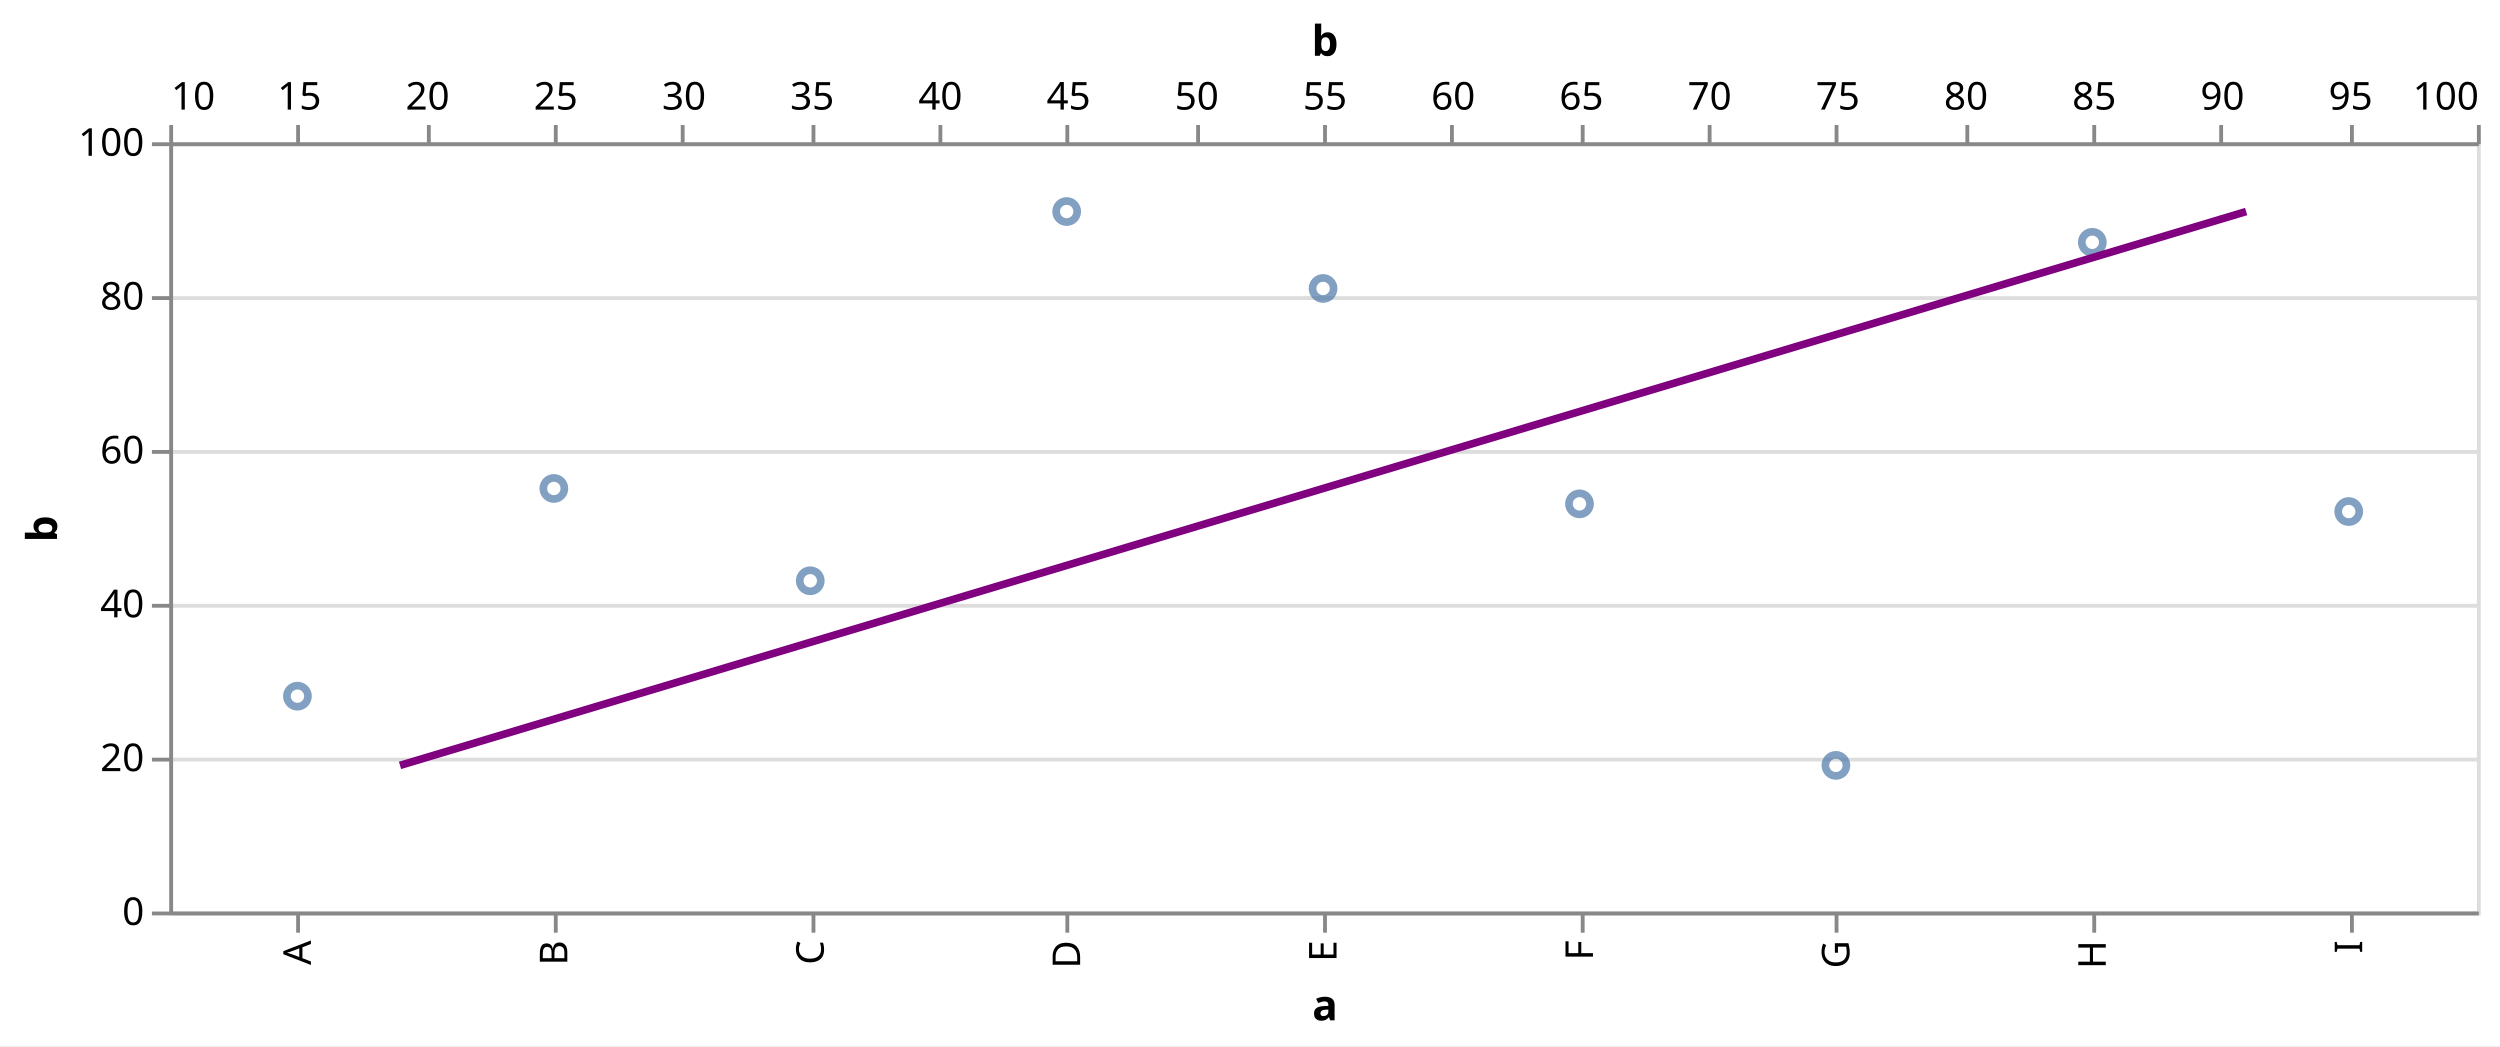
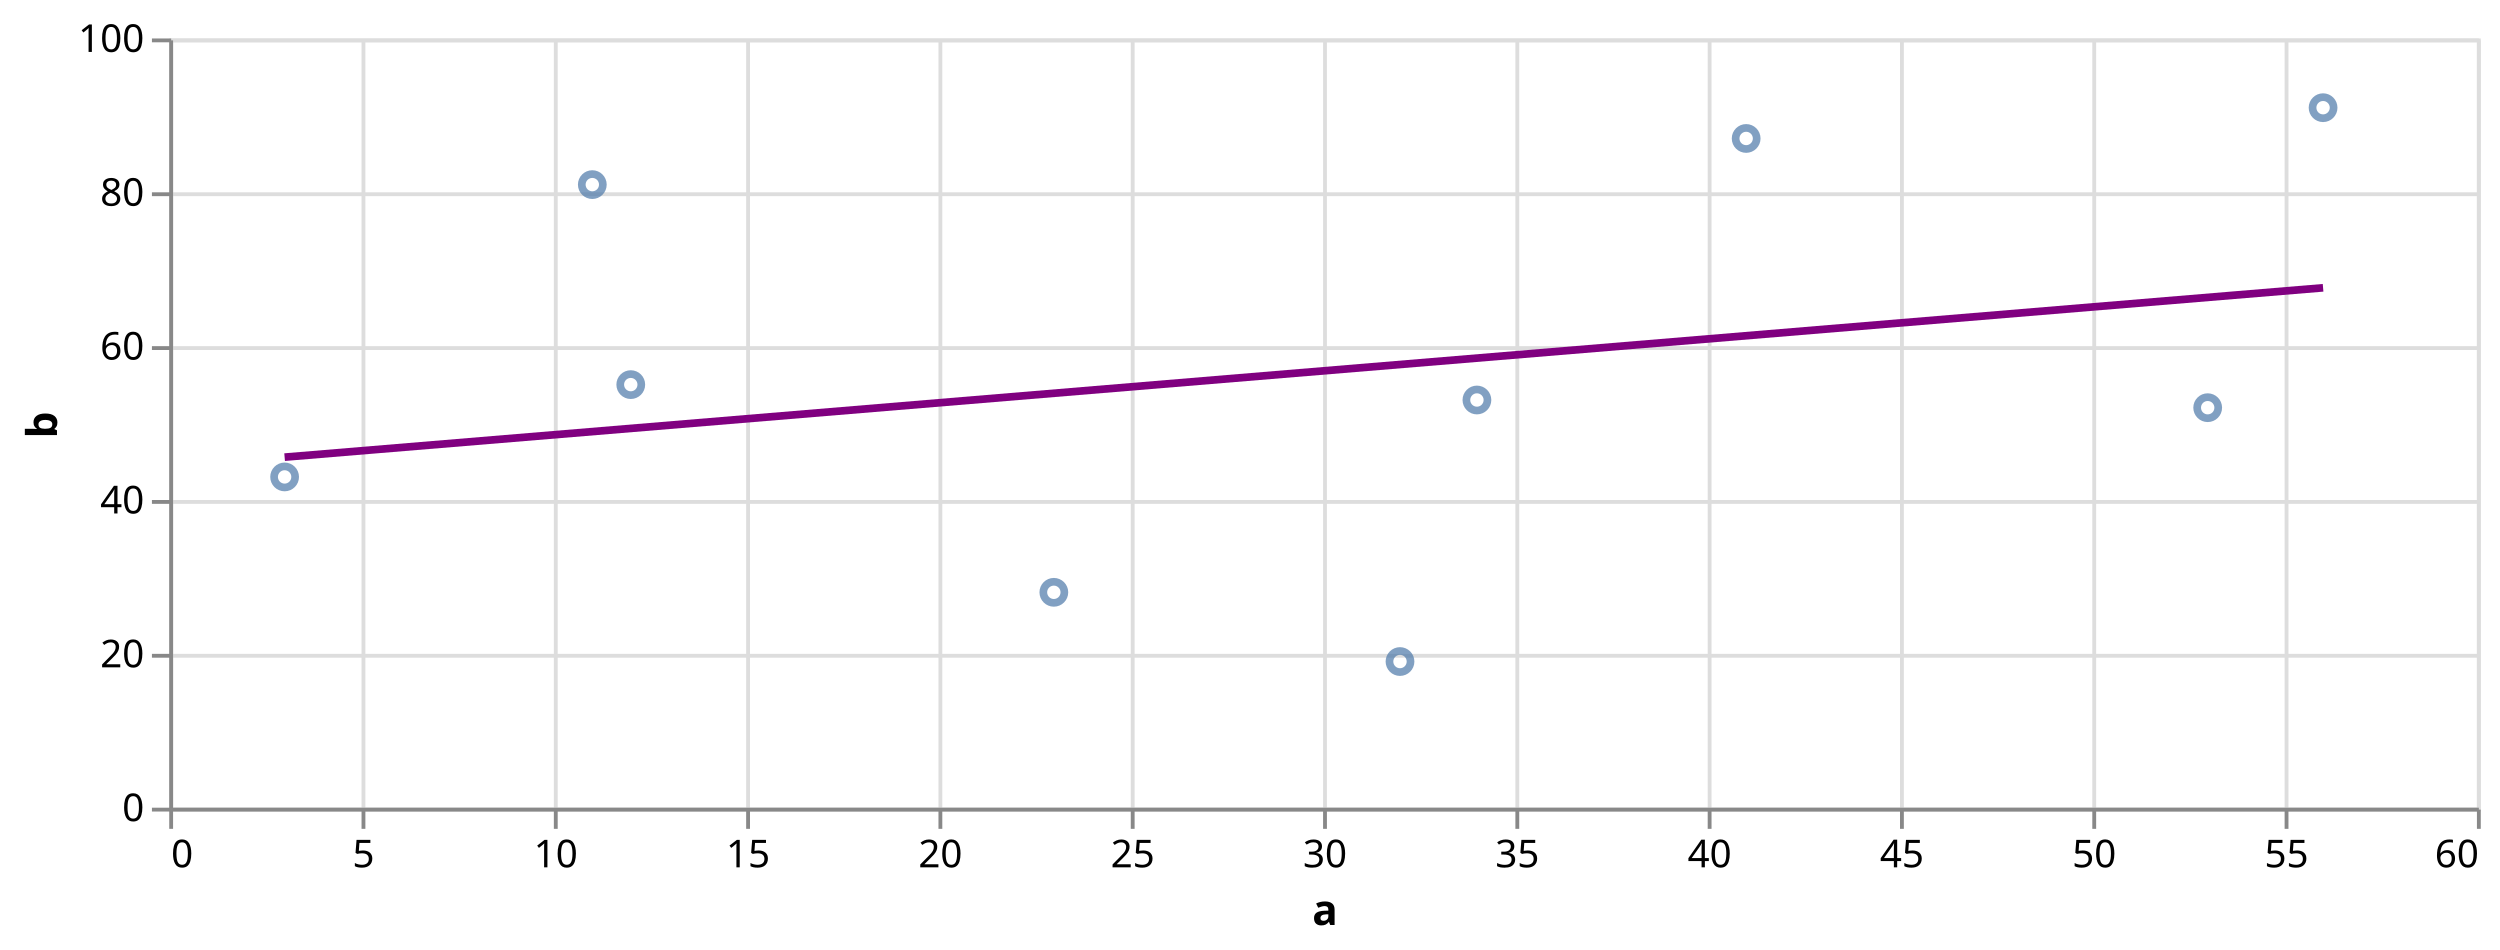
- <svg xmlns="http://www.w3.org/2000/svg" class="marks" width="650" height="272" viewBox="0 0 650 272" version="1.1">
-   <rect width="650" height="272" style="fill: white;" />
-   <g transform="translate(44,37)">
+ <svg xmlns="http://www.w3.org/2000/svg" class="marks" width="650" height="247" viewBox="0 0 650 247" version="1.1">
+   <rect width="650" height="247" style="fill: white;" />
+   <g transform="translate(44,10)">
    <g class="mark-group role-frame root">
      <g transform="translate(0,0)">
        <path class="background" d="M0.5,0.5h600v200h-600Z" style="fill: none; stroke: #ddd;" />
        <g>
+           <g class="mark-group role-axis">
+             <g transform="translate(0.5,200.5)">
+               <path class="background" d="M0,0h0v0h0Z" style="pointer-events: none; fill: none;" />
+               <g>
+                 <g class="mark-rule role-axis-grid" style="pointer-events: none;">
+                   <line transform="translate(0,-200)" x2="0" y2="200" style="fill: none; stroke: #ddd; stroke-width: 1; opacity: 1;" />
+                   <line transform="translate(50,-200)" x2="0" y2="200" style="fill: none; stroke: #ddd; stroke-width: 1; opacity: 1;" />
+                   <line transform="translate(100,-200)" x2="0" y2="200" style="fill: none; stroke: #ddd; stroke-width: 1; opacity: 1;" />
+                   <line transform="translate(150,-200)" x2="0" y2="200" style="fill: none; stroke: #ddd; stroke-width: 1; opacity: 1;" />
+                   <line transform="translate(200,-200)" x2="0" y2="200" style="fill: none; stroke: #ddd; stroke-width: 1; opacity: 1;" />
+                   <line transform="translate(250,-200)" x2="0" y2="200" style="fill: none; stroke: #ddd; stroke-width: 1; opacity: 1;" />
+                   <line transform="translate(300,-200)" x2="0" y2="200" style="fill: none; stroke: #ddd; stroke-width: 1; opacity: 1;" />
+                   <line transform="translate(350,-200)" x2="0" y2="200" style="fill: none; stroke: #ddd; stroke-width: 1; opacity: 1;" />
+                   <line transform="translate(400,-200)" x2="0" y2="200" style="fill: none; stroke: #ddd; stroke-width: 1; opacity: 1;" />
+                   <line transform="translate(450,-200)" x2="0" y2="200" style="fill: none; stroke: #ddd; stroke-width: 1; opacity: 1;" />
+                   <line transform="translate(500,-200)" x2="0" y2="200" style="fill: none; stroke: #ddd; stroke-width: 1; opacity: 1;" />
+                   <line transform="translate(550,-200)" x2="0" y2="200" style="fill: none; stroke: #ddd; stroke-width: 1; opacity: 1;" />
+                   <line transform="translate(600,-200)" x2="0" y2="200" style="fill: none; stroke: #ddd; stroke-width: 1; opacity: 1;" />
+                 </g>
+               </g>
+               <path class="foreground" d="" style="pointer-events: none; display: none; fill: none;" />
+             </g>
+           </g>
          <g class="mark-group role-axis">
            <g transform="translate(0.5,0.5)">
              <path class="background" d="M0,0h0v0h0Z" style="pointer-events: none; fill: none;" />
              <g>
                <g class="mark-rule role-axis-grid" style="pointer-events: none;">
                  <line transform="translate(0,200)" x2="600" y2="0" style="fill: none; stroke: #ddd; stroke-width: 1; opacity: 1;" />
                  <line transform="translate(0,160)" x2="600" y2="0" style="fill: none; stroke: #ddd; stroke-width: 1; opacity: 1;" />
                  <line transform="translate(0,120)" x2="600" y2="0" style="fill: none; stroke: #ddd; stroke-width: 1; opacity: 1;" />
                  <line transform="translate(0,80)" x2="600" y2="0" style="fill: none; stroke: #ddd; stroke-width: 1; opacity: 1;" />
                  <line transform="translate(0,40)" x2="600" y2="0" style="fill: none; stroke: #ddd; stroke-width: 1; opacity: 1;" />
                  <line transform="translate(0,0)" x2="600" y2="0" style="fill: none; stroke: #ddd; stroke-width: 1; opacity: 1;" />
                </g>
              </g>
              <path class="foreground" d="" style="pointer-events: none; display: none; fill: none;" />
            </g>
          </g>
          <g class="mark-group role-axis">
            <g transform="translate(0.5,200.5)">
              <path class="background" d="M0,0h0v0h0Z" style="pointer-events: none; fill: none;" />
              <g>
                <g class="mark-rule role-axis-tick" style="pointer-events: none;">
-                   <line transform="translate(33,0)" x2="0" y2="5" style="fill: none; stroke: #888; stroke-width: 1; opacity: 1;" />
+                   <line transform="translate(0,0)" x2="0" y2="5" style="fill: none; stroke: #888; stroke-width: 1; opacity: 1;" />
+                   <line transform="translate(50,0)" x2="0" y2="5" style="fill: none; stroke: #888; stroke-width: 1; opacity: 1;" />
                  <line transform="translate(100,0)" x2="0" y2="5" style="fill: none; stroke: #888; stroke-width: 1; opacity: 1;" />
-                   <line transform="translate(167,0)" x2="0" y2="5" style="fill: none; stroke: #888; stroke-width: 1; opacity: 1;" />
-                   <line transform="translate(233,0)" x2="0" y2="5" style="fill: none; stroke: #888; stroke-width: 1; opacity: 1;" />
+                   <line transform="translate(150,0)" x2="0" y2="5" style="fill: none; stroke: #888; stroke-width: 1; opacity: 1;" />
+                   <line transform="translate(200,0)" x2="0" y2="5" style="fill: none; stroke: #888; stroke-width: 1; opacity: 1;" />
+                   <line transform="translate(250,0)" x2="0" y2="5" style="fill: none; stroke: #888; stroke-width: 1; opacity: 1;" />
                  <line transform="translate(300,0)" x2="0" y2="5" style="fill: none; stroke: #888; stroke-width: 1; opacity: 1;" />
-                   <line transform="translate(367,0)" x2="0" y2="5" style="fill: none; stroke: #888; stroke-width: 1; opacity: 1;" />
-                   <line transform="translate(433,0)" x2="0" y2="5" style="fill: none; stroke: #888; stroke-width: 1; opacity: 1;" />
+                   <line transform="translate(350,0)" x2="0" y2="5" style="fill: none; stroke: #888; stroke-width: 1; opacity: 1;" />
+                   <line transform="translate(400,0)" x2="0" y2="5" style="fill: none; stroke: #888; stroke-width: 1; opacity: 1;" />
+                   <line transform="translate(450,0)" x2="0" y2="5" style="fill: none; stroke: #888; stroke-width: 1; opacity: 1;" />
                  <line transform="translate(500,0)" x2="0" y2="5" style="fill: none; stroke: #888; stroke-width: 1; opacity: 1;" />
-                   <line transform="translate(567,0)" x2="0" y2="5" style="fill: none; stroke: #888; stroke-width: 1; opacity: 1;" />
+                   <line transform="translate(550,0)" x2="0" y2="5" style="fill: none; stroke: #888; stroke-width: 1; opacity: 1;" />
+                   <line transform="translate(600,0)" x2="0" y2="5" style="fill: none; stroke: #888; stroke-width: 1; opacity: 1;" />
                </g>
                <g class="mark-text role-axis-label" style="pointer-events: none;">
-                   <text text-anchor="end" transform="translate(33.33333,7) rotate(270) translate(0,3)" style="font-family: sans-serif; font-size: 10px; fill: #000; opacity: 1;">A</text>
-                   <text text-anchor="end" transform="translate(100,7) rotate(270) translate(0,3)" style="font-family: sans-serif; font-size: 10px; fill: #000; opacity: 1;">B</text>
-                   <text text-anchor="end" transform="translate(166.6667,7) rotate(270) translate(0,3)" style="font-family: sans-serif; font-size: 10px; fill: #000; opacity: 1;">C</text>
-                   <text text-anchor="end" transform="translate(233.3333,7) rotate(270) translate(0,3)" style="font-family: sans-serif; font-size: 10px; fill: #000; opacity: 1;">D</text>
-                   <text text-anchor="end" transform="translate(300,7) rotate(270) translate(0,3)" style="font-family: sans-serif; font-size: 10px; fill: #000; opacity: 1;">E</text>
-                   <text text-anchor="end" transform="translate(366.6667,7) rotate(270) translate(0,3)" style="font-family: sans-serif; font-size: 10px; fill: #000; opacity: 1;">F</text>
-                   <text text-anchor="end" transform="translate(433.3333,7) rotate(270) translate(0,3)" style="font-family: sans-serif; font-size: 10px; fill: #000; opacity: 1;">G</text>
-                   <text text-anchor="end" transform="translate(500,7) rotate(270) translate(0,3)" style="font-family: sans-serif; font-size: 10px; fill: #000; opacity: 1;">H</text>
-                   <text text-anchor="end" transform="translate(566.6667,7) rotate(270) translate(0,3)" style="font-family: sans-serif; font-size: 10px; fill: #000; opacity: 1;">I</text>
+                   <text text-anchor="start" transform="translate(0,15)" style="font-family: sans-serif; font-size: 10px; fill: #000; opacity: 1;">0</text>
+                   <text text-anchor="middle" transform="translate(50,15)" style="font-family: sans-serif; font-size: 10px; fill: #000; opacity: 1;">5</text>
+                   <text text-anchor="middle" transform="translate(100,15)" style="font-family: sans-serif; font-size: 10px; fill: #000; opacity: 1;">10</text>
+                   <text text-anchor="middle" transform="translate(150,15)" style="font-family: sans-serif; font-size: 10px; fill: #000; opacity: 1;">15</text>
+                   <text text-anchor="middle" transform="translate(200,15)" style="font-family: sans-serif; font-size: 10px; fill: #000; opacity: 1;">20</text>
+                   <text text-anchor="middle" transform="translate(250,15)" style="font-family: sans-serif; font-size: 10px; fill: #000; opacity: 1;">25</text>
+                   <text text-anchor="middle" transform="translate(300,15)" style="font-family: sans-serif; font-size: 10px; fill: #000; opacity: 1;">30</text>
+                   <text text-anchor="middle" transform="translate(350,15)" style="font-family: sans-serif; font-size: 10px; fill: #000; opacity: 1;">35</text>
+                   <text text-anchor="middle" transform="translate(400,15)" style="font-family: sans-serif; font-size: 10px; fill: #000; opacity: 1;">40</text>
+                   <text text-anchor="middle" transform="translate(450,15)" style="font-family: sans-serif; font-size: 10px; fill: #000; opacity: 1;">45</text>
+                   <text text-anchor="middle" transform="translate(500,15)" style="font-family: sans-serif; font-size: 10px; fill: #000; opacity: 1;">50</text>
+                   <text text-anchor="middle" transform="translate(550,15)" style="font-family: sans-serif; font-size: 10px; fill: #000; opacity: 1;">55</text>
+                   <text text-anchor="end" transform="translate(600,15)" style="font-family: sans-serif; font-size: 10px; fill: #000; opacity: 1;">60</text>
                </g>
                <g class="mark-rule role-axis-domain" style="pointer-events: none;">
                  <line transform="translate(0,0)" x2="600" y2="0" style="fill: none; stroke: #888; stroke-width: 1; opacity: 1;" />
                </g>
                <g class="mark-text role-axis-title" style="pointer-events: none;">
-                   <text text-anchor="middle" transform="translate(300,27.77832)" style="font-family: sans-serif; font-size: 11px; font-weight: bold; fill: #000; opacity: 1;">a</text>
-                 </g>
-               </g>
-               <path class="foreground" d="" style="pointer-events: none; display: none; fill: none;" />
-             </g>
-           </g>
-           <g class="mark-group role-axis">
-             <g transform="translate(0.5,0.5)">
-               <path class="background" d="M0,0h0v0h0Z" style="pointer-events: none; fill: none;" />
-               <g>
-                 <g class="mark-rule role-axis-tick" style="pointer-events: none;">
-                   <line transform="translate(0,0)" x2="0" y2="-5" style="fill: none; stroke: #888; stroke-width: 1; opacity: 1;" />
-                   <line transform="translate(33,0)" x2="0" y2="-5" style="fill: none; stroke: #888; stroke-width: 1; opacity: 1;" />
-                   <line transform="translate(67,0)" x2="0" y2="-5" style="fill: none; stroke: #888; stroke-width: 1; opacity: 1;" />
-                   <line transform="translate(100,0)" x2="0" y2="-5" style="fill: none; stroke: #888; stroke-width: 1; opacity: 1;" />
-                   <line transform="translate(133,0)" x2="0" y2="-5" style="fill: none; stroke: #888; stroke-width: 1; opacity: 1;" />
-                   <line transform="translate(167,0)" x2="0" y2="-5" style="fill: none; stroke: #888; stroke-width: 1; opacity: 1;" />
-                   <line transform="translate(200,0)" x2="0" y2="-5" style="fill: none; stroke: #888; stroke-width: 1; opacity: 1;" />
-                   <line transform="translate(233,0)" x2="0" y2="-5" style="fill: none; stroke: #888; stroke-width: 1; opacity: 1;" />
-                   <line transform="translate(267,0)" x2="0" y2="-5" style="fill: none; stroke: #888; stroke-width: 1; opacity: 1;" />
-                   <line transform="translate(300,0)" x2="0" y2="-5" style="fill: none; stroke: #888; stroke-width: 1; opacity: 1;" />
-                   <line transform="translate(333,0)" x2="0" y2="-5" style="fill: none; stroke: #888; stroke-width: 1; opacity: 1;" />
-                   <line transform="translate(367,0)" x2="0" y2="-5" style="fill: none; stroke: #888; stroke-width: 1; opacity: 1;" />
-                   <line transform="translate(400,0)" x2="0" y2="-5" style="fill: none; stroke: #888; stroke-width: 1; opacity: 1;" />
-                   <line transform="translate(433,0)" x2="0" y2="-5" style="fill: none; stroke: #888; stroke-width: 1; opacity: 1;" />
-                   <line transform="translate(467,0)" x2="0" y2="-5" style="fill: none; stroke: #888; stroke-width: 1; opacity: 1;" />
-                   <line transform="translate(500,0)" x2="0" y2="-5" style="fill: none; stroke: #888; stroke-width: 1; opacity: 1;" />
-                   <line transform="translate(533,0)" x2="0" y2="-5" style="fill: none; stroke: #888; stroke-width: 1; opacity: 1;" />
-                   <line transform="translate(567,0)" x2="0" y2="-5" style="fill: none; stroke: #888; stroke-width: 1; opacity: 1;" />
-                   <line transform="translate(600,0)" x2="0" y2="-5" style="fill: none; stroke: #888; stroke-width: 1; opacity: 1;" />
-                 </g>
-                 <g class="mark-text role-axis-label" style="pointer-events: none;">
-                   <text text-anchor="start" transform="translate(0,-9)" style="font-family: sans-serif; font-size: 10px; fill: #000; opacity: 1;">10</text>
-                   <text text-anchor="middle" transform="translate(33.33333,-9)" style="font-family: sans-serif; font-size: 10px; fill: #000; opacity: 1;">15</text>
-                   <text text-anchor="middle" transform="translate(66.66667,-9)" style="font-family: sans-serif; font-size: 10px; fill: #000; opacity: 1;">20</text>
-                   <text text-anchor="middle" transform="translate(100,-9)" style="font-family: sans-serif; font-size: 10px; fill: #000; opacity: 1;">25</text>
-                   <text text-anchor="middle" transform="translate(133.3333,-9)" style="font-family: sans-serif; font-size: 10px; fill: #000; opacity: 1;">30</text>
-                   <text text-anchor="middle" transform="translate(166.6667,-9)" style="font-family: sans-serif; font-size: 10px; fill: #000; opacity: 1;">35</text>
-                   <text text-anchor="middle" transform="translate(200,-9)" style="font-family: sans-serif; font-size: 10px; fill: #000; opacity: 1;">40</text>
-                   <text text-anchor="middle" transform="translate(233.3333,-9)" style="font-family: sans-serif; font-size: 10px; fill: #000; opacity: 1;">45</text>
-                   <text text-anchor="middle" transform="translate(266.6667,-9)" style="font-family: sans-serif; font-size: 10px; fill: #000; opacity: 1;">50</text>
-                   <text text-anchor="middle" transform="translate(300,-9)" style="font-family: sans-serif; font-size: 10px; fill: #000; opacity: 1;">55</text>
-                   <text text-anchor="middle" transform="translate(333.3333,-9)" style="font-family: sans-serif; font-size: 10px; fill: #000; opacity: 1;">60</text>
-                   <text text-anchor="middle" transform="translate(366.6667,-9)" style="font-family: sans-serif; font-size: 10px; fill: #000; opacity: 1;">65</text>
-                   <text text-anchor="middle" transform="translate(400,-9)" style="font-family: sans-serif; font-size: 10px; fill: #000; opacity: 1;">70</text>
-                   <text text-anchor="middle" transform="translate(433.3333,-9)" style="font-family: sans-serif; font-size: 10px; fill: #000; opacity: 1;">75</text>
-                   <text text-anchor="middle" transform="translate(466.6667,-9)" style="font-family: sans-serif; font-size: 10px; fill: #000; opacity: 1;">80</text>
-                   <text text-anchor="middle" transform="translate(500,-9)" style="font-family: sans-serif; font-size: 10px; fill: #000; opacity: 1;">85</text>
-                   <text text-anchor="middle" transform="translate(533.3333,-9)" style="font-family: sans-serif; font-size: 10px; fill: #000; opacity: 1;">90</text>
-                   <text text-anchor="middle" transform="translate(566.6667,-9)" style="font-family: sans-serif; font-size: 10px; fill: #000; opacity: 1;">95</text>
-                   <text text-anchor="end" transform="translate(600,-9)" style="font-family: sans-serif; font-size: 10px; fill: #000; opacity: 1;">100</text>
-                 </g>
-                 <g class="mark-rule role-axis-domain" style="pointer-events: none;">
-                   <line transform="translate(0,0)" x2="600" y2="0" style="fill: none; stroke: #888; stroke-width: 1; opacity: 1;" />
-                 </g>
-                 <g class="mark-text role-axis-title" style="pointer-events: none;">
-                   <text text-anchor="middle" transform="translate(300,-23)" style="font-family: sans-serif; font-size: 11px; font-weight: bold; fill: #000; opacity: 1;">b</text>
+                   <text text-anchor="middle" transform="translate(300,30)" style="font-family: sans-serif; font-size: 11px; font-weight: bold; fill: #000; opacity: 1;">a</text>
                </g>
              </g>
              <path class="foreground" d="" style="pointer-events: none; display: none; fill: none;" />
            </g>
          </g>
          <g class="mark-group role-axis">
            <g transform="translate(0.5,0.5)">
              <path class="background" d="M0,0h0v0h0Z" style="pointer-events: none; fill: none;" />
              <g>
                <g class="mark-rule role-axis-tick" style="pointer-events: none;">
                  <line transform="translate(0,200)" x2="-5" y2="0" style="fill: none; stroke: #888; stroke-width: 1; opacity: 1;" />
                  <line transform="translate(0,160)" x2="-5" y2="0" style="fill: none; stroke: #888; stroke-width: 1; opacity: 1;" />
                  <line transform="translate(0,120)" x2="-5" y2="0" style="fill: none; stroke: #888; stroke-width: 1; opacity: 1;" />
                  <line transform="translate(0,80)" x2="-5" y2="0" style="fill: none; stroke: #888; stroke-width: 1; opacity: 1;" />
                  <line transform="translate(0,40)" x2="-5" y2="0" style="fill: none; stroke: #888; stroke-width: 1; opacity: 1;" />
                  <line transform="translate(0,0)" x2="-5" y2="0" style="fill: none; stroke: #888; stroke-width: 1; opacity: 1;" />
                </g>
                <g class="mark-text role-axis-label" style="pointer-events: none;">
                  <text text-anchor="end" transform="translate(-7,203)" style="font-family: sans-serif; font-size: 10px; fill: #000; opacity: 1;">0</text>
                  <text text-anchor="end" transform="translate(-7,163)" style="font-family: sans-serif; font-size: 10px; fill: #000; opacity: 1;">20</text>
                  <text text-anchor="end" transform="translate(-7,123)" style="font-family: sans-serif; font-size: 10px; fill: #000; opacity: 1;">40</text>
                  <text text-anchor="end" transform="translate(-7,83)" style="font-family: sans-serif; font-size: 10px; fill: #000; opacity: 1;">60</text>
                  <text text-anchor="end" transform="translate(-7,43)" style="font-family: sans-serif; font-size: 10px; fill: #000; opacity: 1;">80</text>
                  <text text-anchor="end" transform="translate(-7,3)" style="font-family: sans-serif; font-size: 10px; fill: #000; opacity: 1;">100</text>
                </g>
                <g class="mark-rule role-axis-domain" style="pointer-events: none;">
                  <line transform="translate(0,200)" x2="0" y2="-200" style="fill: none; stroke: #888; stroke-width: 1; opacity: 1;" />
                </g>
                <g class="mark-text role-axis-title" style="pointer-events: none;">
                  <text text-anchor="middle" transform="translate(-27.68457,100) rotate(-90) translate(0,-2)" style="font-family: sans-serif; font-size: 11px; font-weight: bold; fill: #000; opacity: 1;">b</text>
                </g>
              </g>
              <path class="foreground" d="" style="pointer-events: none; display: none; fill: none;" />
            </g>
          </g>
          <g class="mark-symbol role-mark layer_0_marks">
-             <path transform="translate(33.33333,144)" d="M2.739,0A2.739,2.739,0,1,1,-2.739,0A2.739,2.739,0,1,1,2.739,0" style="fill: none; stroke: #4c78a8; stroke-width: 2; opacity: 0.7;" />
-             <path transform="translate(100,90)" d="M2.739,0A2.739,2.739,0,1,1,-2.739,0A2.739,2.739,0,1,1,2.739,0" style="fill: none; stroke: #4c78a8; stroke-width: 2; opacity: 0.7;" />
-             <path transform="translate(166.6667,114)" d="M2.739,0A2.739,2.739,0,1,1,-2.739,0A2.739,2.739,0,1,1,2.739,0" style="fill: none; stroke: #4c78a8; stroke-width: 2; opacity: 0.7;" />
-             <path transform="translate(233.3333,18)" d="M2.739,0A2.739,2.739,0,1,1,-2.739,0A2.739,2.739,0,1,1,2.739,0" style="fill: none; stroke: #4c78a8; stroke-width: 2; opacity: 0.7;" />
-             <path transform="translate(300,38)" d="M2.739,0A2.739,2.739,0,1,1,-2.739,0A2.739,2.739,0,1,1,2.739,0" style="fill: none; stroke: #4c78a8; stroke-width: 2; opacity: 0.7;" />
-             <path transform="translate(366.6667,94)" d="M2.739,0A2.739,2.739,0,1,1,-2.739,0A2.739,2.739,0,1,1,2.739,0" style="fill: none; stroke: #4c78a8; stroke-width: 2; opacity: 0.7;" />
-             <path transform="translate(433.3333,162)" d="M2.739,0A2.739,2.739,0,1,1,-2.739,0A2.739,2.739,0,1,1,2.739,0" style="fill: none; stroke: #4c78a8; stroke-width: 2; opacity: 0.7;" />
-             <path transform="translate(500,26)" d="M2.739,0A2.739,2.739,0,1,1,-2.739,0A2.739,2.739,0,1,1,2.739,0" style="fill: none; stroke: #4c78a8; stroke-width: 2; opacity: 0.7;" />
-             <path transform="translate(566.6667,96)" d="M2.739,0A2.739,2.739,0,1,1,-2.739,0A2.739,2.739,0,1,1,2.739,0" style="fill: none; stroke: #4c78a8; stroke-width: 2; opacity: 0.7;" />
+             <path transform="translate(230,144)" d="M2.739,0A2.739,2.739,0,1,1,-2.739,0A2.739,2.739,0,1,1,2.739,0" style="fill: none; stroke: #4c78a8; stroke-width: 2; opacity: 0.7;" />
+             <path transform="translate(120,90)" d="M2.739,0A2.739,2.739,0,1,1,-2.739,0A2.739,2.739,0,1,1,2.739,0" style="fill: none; stroke: #4c78a8; stroke-width: 2; opacity: 0.7;" />
+             <path transform="translate(30,114)" d="M2.739,0A2.739,2.739,0,1,1,-2.739,0A2.739,2.739,0,1,1,2.739,0" style="fill: none; stroke: #4c78a8; stroke-width: 2; opacity: 0.7;" />
+             <path transform="translate(560,18)" d="M2.739,0A2.739,2.739,0,1,1,-2.739,0A2.739,2.739,0,1,1,2.739,0" style="fill: none; stroke: #4c78a8; stroke-width: 2; opacity: 0.7;" />
+             <path transform="translate(110,38)" d="M2.739,0A2.739,2.739,0,1,1,-2.739,0A2.739,2.739,0,1,1,2.739,0" style="fill: none; stroke: #4c78a8; stroke-width: 2; opacity: 0.7;" />
+             <path transform="translate(340,94)" d="M2.739,0A2.739,2.739,0,1,1,-2.739,0A2.739,2.739,0,1,1,2.739,0" style="fill: none; stroke: #4c78a8; stroke-width: 2; opacity: 0.7;" />
+             <path transform="translate(320,162)" d="M2.739,0A2.739,2.739,0,1,1,-2.739,0A2.739,2.739,0,1,1,2.739,0" style="fill: none; stroke: #4c78a8; stroke-width: 2; opacity: 0.7;" />
+             <path transform="translate(410,26)" d="M2.739,0A2.739,2.739,0,1,1,-2.739,0A2.739,2.739,0,1,1,2.739,0" style="fill: none; stroke: #4c78a8; stroke-width: 2; opacity: 0.7;" />
+             <path transform="translate(530,96)" d="M2.739,0A2.739,2.739,0,1,1,-2.739,0A2.739,2.739,0,1,1,2.739,0" style="fill: none; stroke: #4c78a8; stroke-width: 2; opacity: 0.7;" />
          </g>
          <g class="mark-line role-mark layer_1_marks">
-             <path d="M60,162L540,18" style="fill: none; stroke: purple; stroke-width: 2;" />
+             <path d="M30,108.86L560,64.825" style="fill: none; stroke: purple; stroke-width: 2;" />
          </g>
        </g>
        <path class="foreground" d="" style="display: none; fill: none;" />
      </g>
    </g>
  </g>
</svg>
